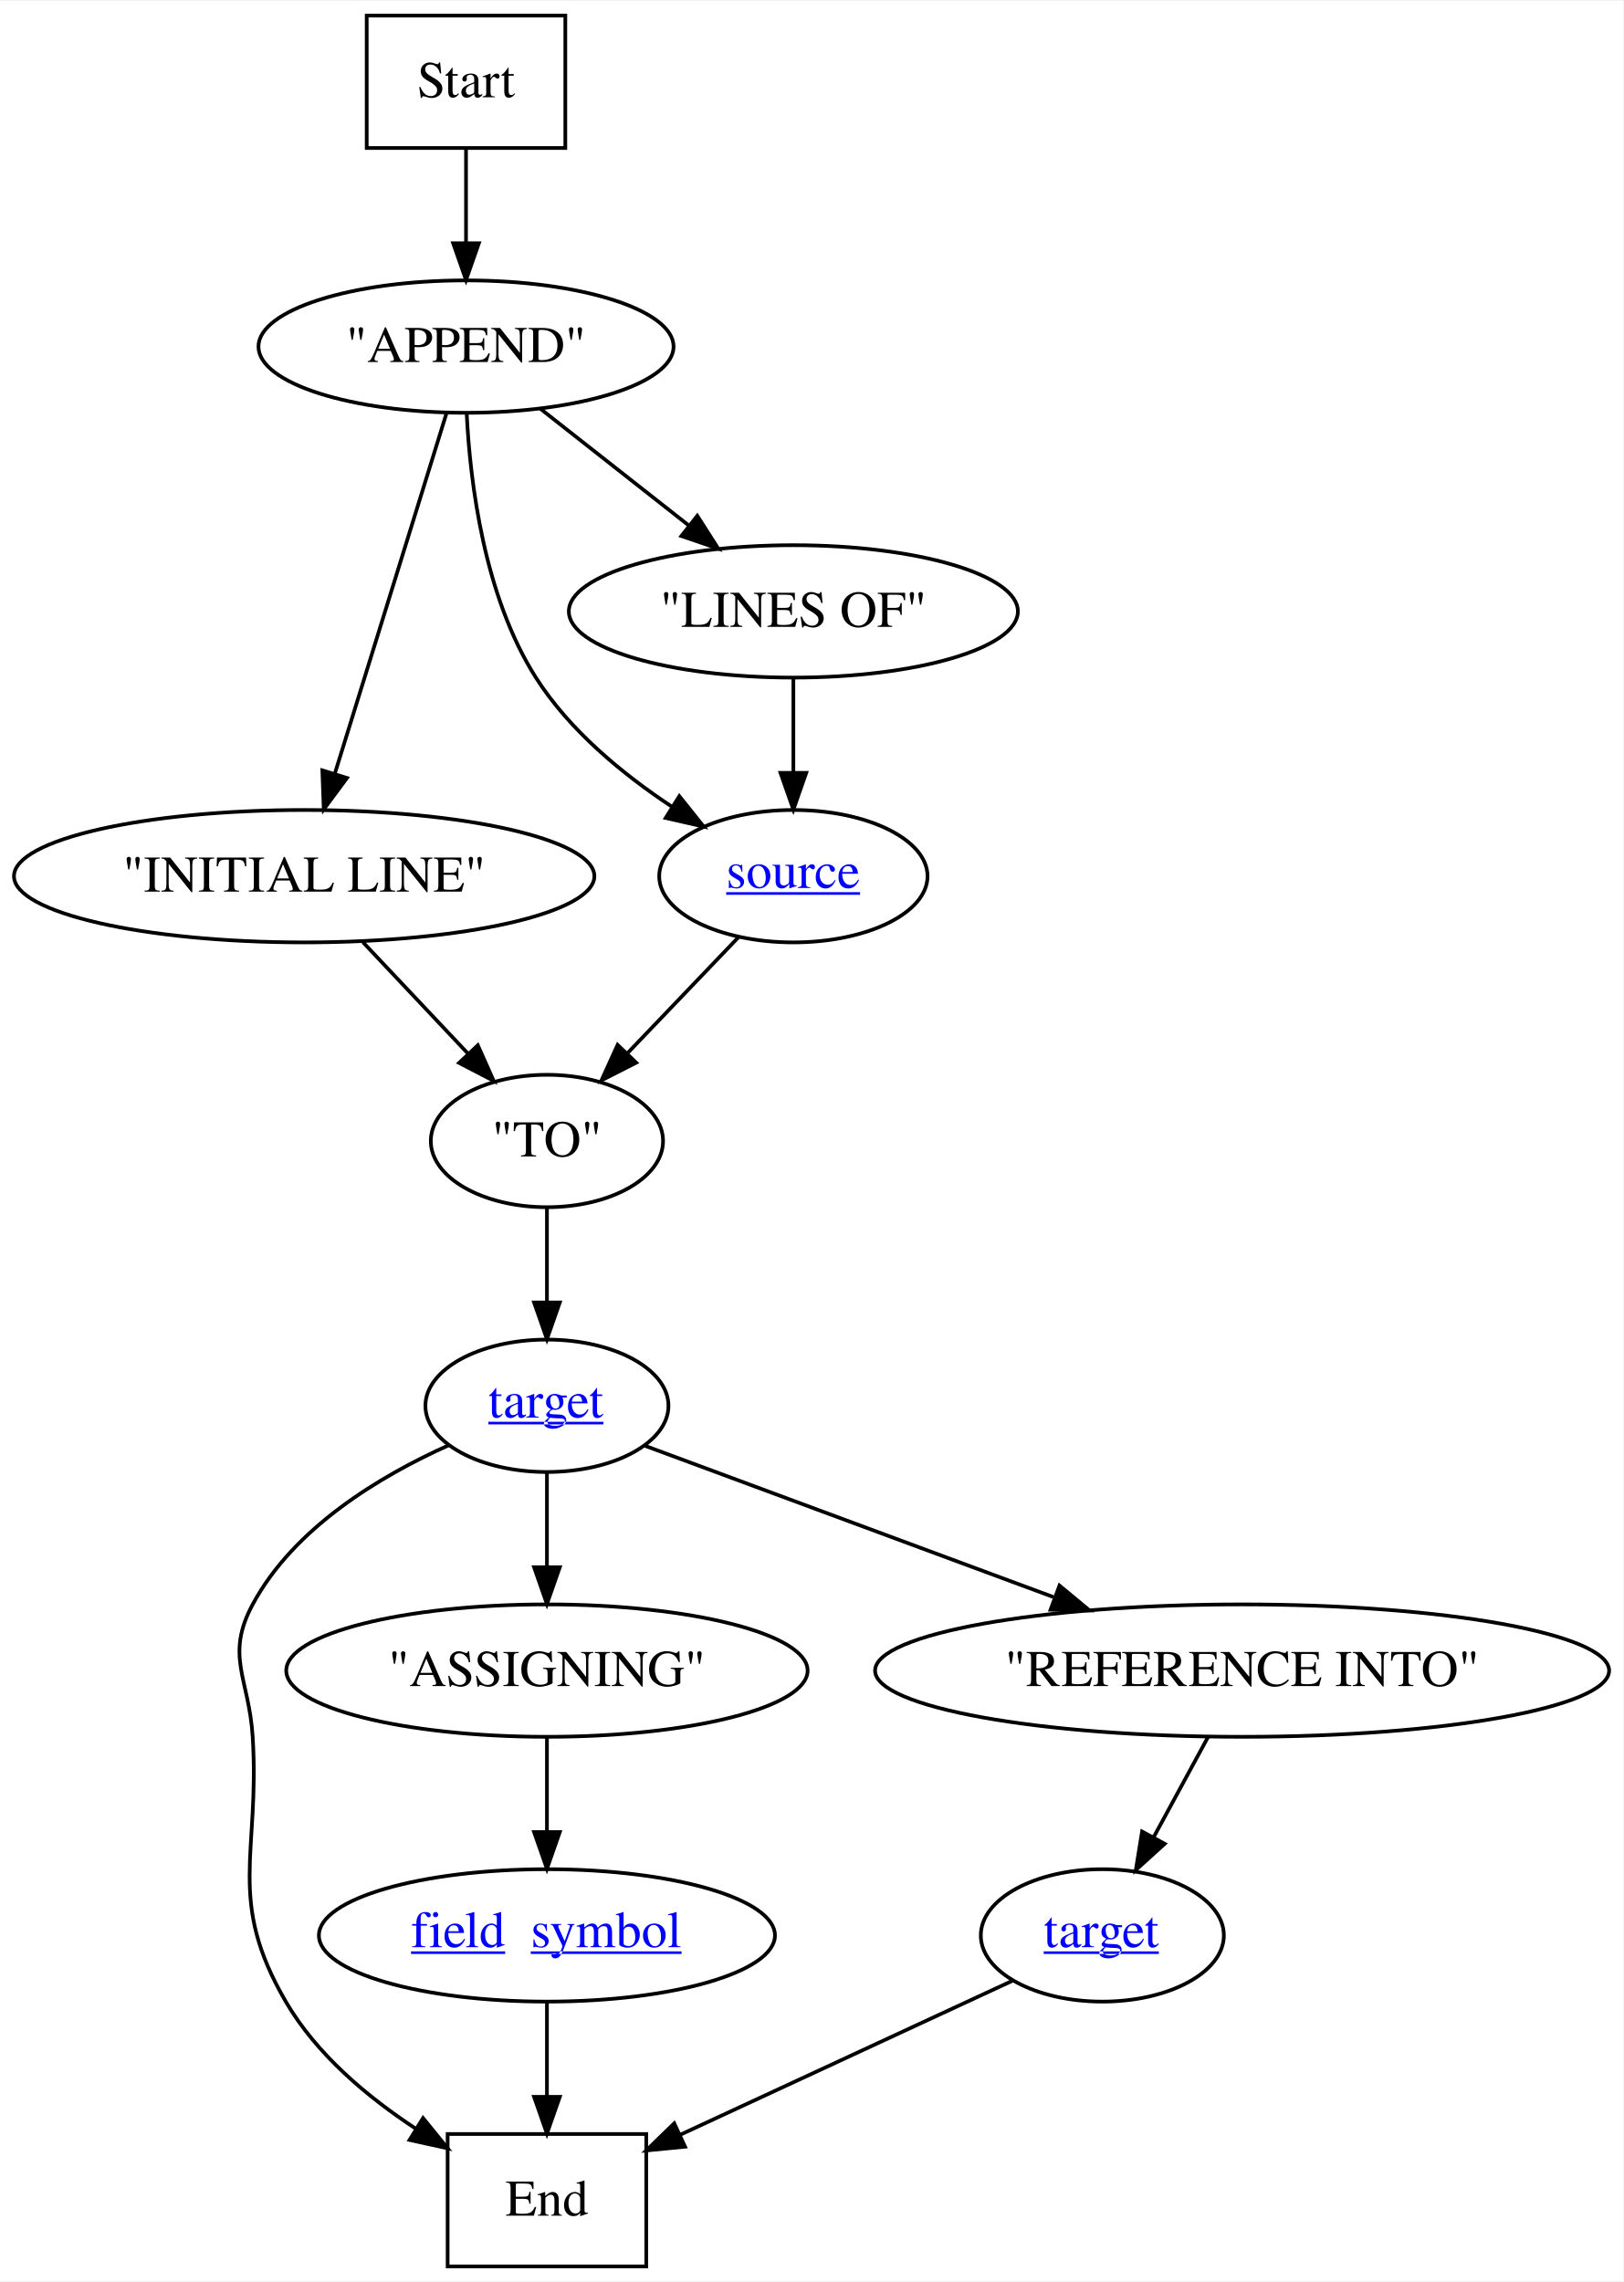
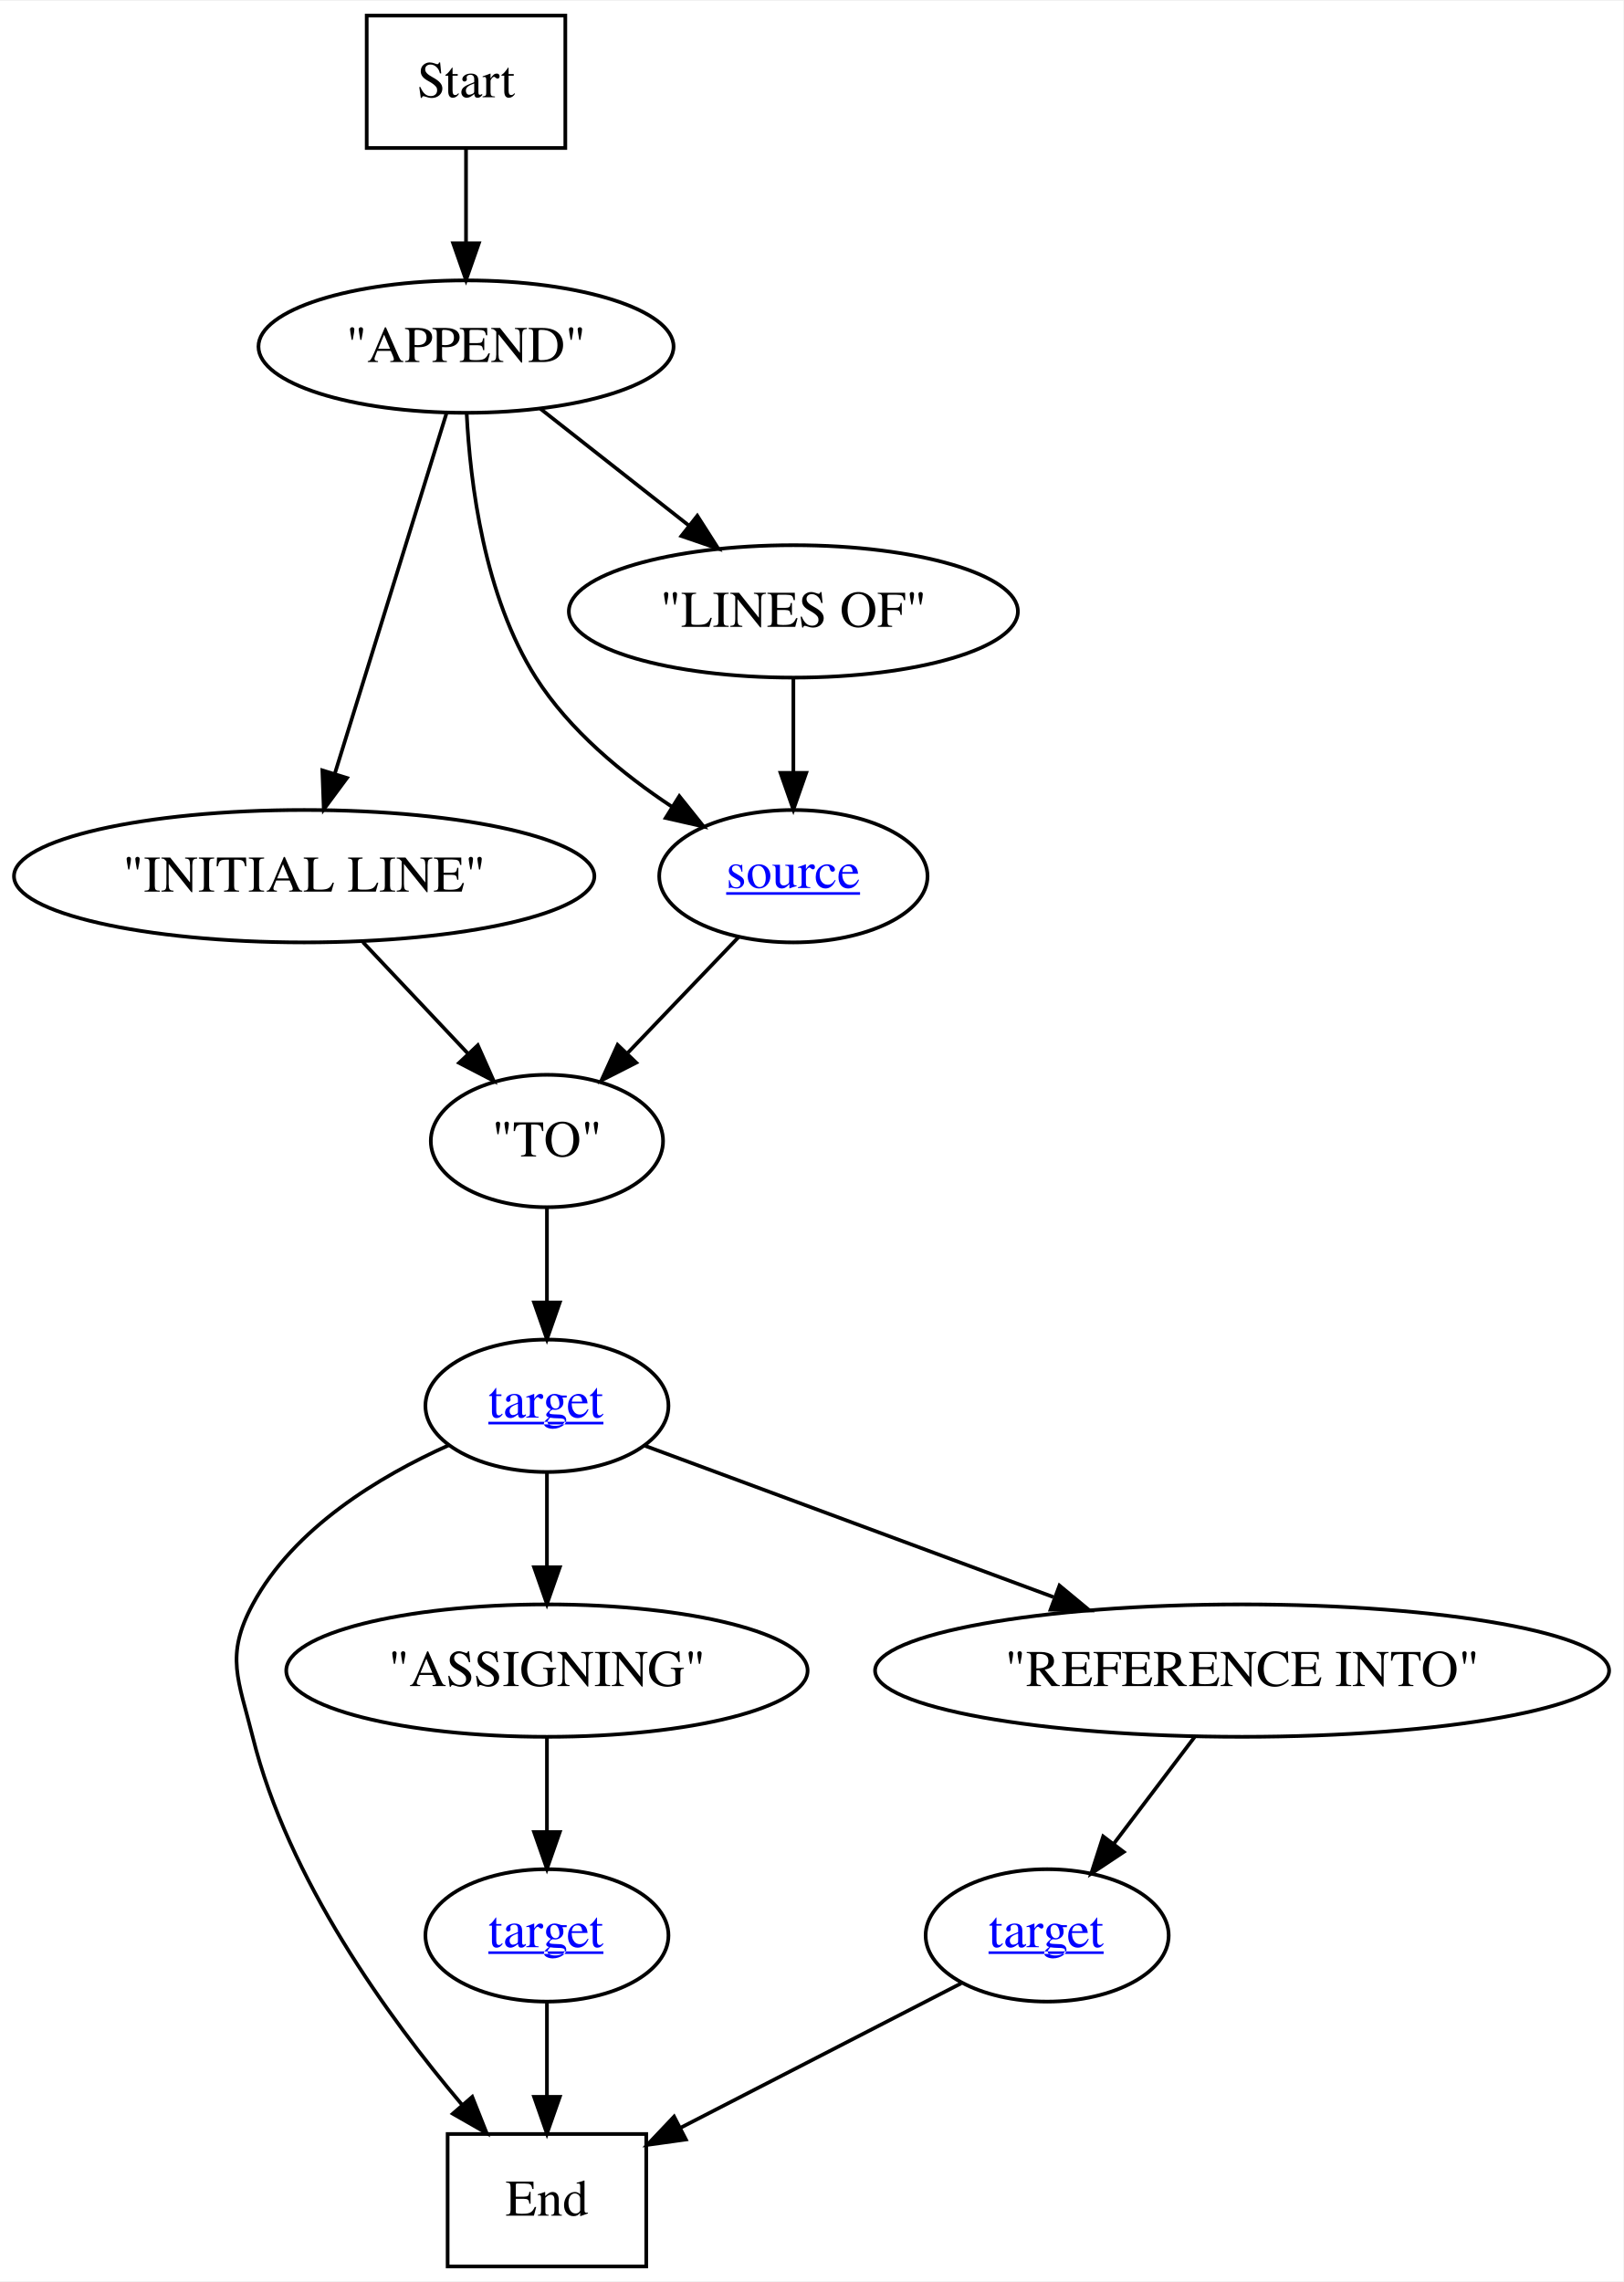
<svg xmlns="http://www.w3.org/2000/svg" xmlns:xlink="http://www.w3.org/1999/xlink" width="441pt" height="620pt" viewBox="0.00 0.00 441.34 620.00">
  <g id="graph0" class="graph" transform="scale(1 1) rotate(0) translate(4 616)">
    <polygon fill="white" stroke="none" points="-4,4 -4,-616 437.344,-616 437.344,4 -4,4" />
    <g id="node1" class="node">
      <polygon fill="none" stroke="black" points="149.7,-612 95.7,-612 95.7,-576 149.7,-576 149.7,-612" />
      <text text-anchor="middle" x="122.7" y="-589.8" font-family="Times,serif" font-size="14.00">Start</text>
    </g>
    <g id="node12" class="node">
      <ellipse fill="none" stroke="black" cx="122.7" cy="-522" rx="56.429" ry="18" />
      <text text-anchor="middle" x="122.7" y="-517.8" font-family="Times,serif" font-size="14.00">"APPEND"</text>
    </g>
    <g id="edge15" class="edge">
      <path fill="none" stroke="black" d="M122.7,-575.697C122.7,-567.983 122.7,-558.712 122.7,-550.112" />
      <polygon fill="black" stroke="black" points="126.2,-550.104 122.7,-540.104 119.2,-550.104 126.2,-550.104" />
    </g>
    <g id="node2" class="node">
      <polygon fill="none" stroke="black" points="171.7,-36 117.7,-36 117.7,-0 171.7,-0 171.7,-36" />
      <text text-anchor="middle" x="144.7" y="-13.8" font-family="Times,serif" font-size="14.00">End</text>
    </g>
    <g id="node3" class="node">
      <g id="a_node3">
-         <a xlink:href="field_symbol.svg" xlink:title="&lt;u&gt;field_symbol&lt;/u&gt;">
-           <ellipse fill="none" stroke="black" cx="144.7" cy="-90" rx="61.998" ry="18" />
-           <text text-anchor="start" x="107.759" y="-86.8" font-family="Times,serif" text-decoration="underline" font-size="14.00" fill="blue">field_symbol</text>
+         <a xlink:href="target.svg" xlink:title="&lt;u&gt;target&lt;/u&gt;">
+           <ellipse fill="none" stroke="black" cx="144.7" cy="-90" rx="33.041" ry="18" />
+           <text text-anchor="start" x="128.764" y="-86.8" font-family="Times,serif" text-decoration="underline" font-size="14.00" fill="blue">target</text>
        </a>
      </g>
    </g>
    <g id="edge1" class="edge">
      <path fill="none" stroke="black" d="M144.7,-71.697C144.7,-63.983 144.7,-54.712 144.7,-46.112" />
      <polygon fill="black" stroke="black" points="148.2,-46.104 144.7,-36.104 141.2,-46.104 148.2,-46.104" />
    </g>
    <g id="node4" class="node">
      <ellipse fill="none" stroke="black" cx="144.7" cy="-162" rx="70.875" ry="18" />
      <text text-anchor="middle" x="144.7" y="-157.8" font-family="Times,serif" font-size="14.00">"ASSIGNING"</text>
    </g>
    <g id="edge2" class="edge">
      <path fill="none" stroke="black" d="M144.7,-143.697C144.7,-135.983 144.7,-126.712 144.7,-118.112" />
      <polygon fill="black" stroke="black" points="148.2,-118.104 144.7,-108.104 141.2,-118.104 148.2,-118.104" />
    </g>
    <g id="node5" class="node">
      <g id="a_node5">
        <a xlink:href="target.svg" xlink:title="&lt;u&gt;target&lt;/u&gt;">
-           <ellipse fill="none" stroke="black" cx="295.7" cy="-90" rx="33.041" ry="18" />
-           <text text-anchor="start" x="279.764" y="-86.8" font-family="Times,serif" text-decoration="underline" font-size="14.00" fill="blue">target</text>
+           <ellipse fill="none" stroke="black" cx="280.7" cy="-90" rx="33.041" ry="18" />
+           <text text-anchor="start" x="264.764" y="-86.8" font-family="Times,serif" text-decoration="underline" font-size="14.00" fill="blue">target</text>
        </a>
      </g>
    </g>
    <g id="edge3" class="edge">
-       <path fill="none" stroke="black" d="M271.439,-77.753C246.947,-66.399 208.833,-48.73 180.794,-35.732" />
-       <polygon fill="black" stroke="black" points="182.25,-32.55 171.705,-31.519 179.306,-38.9 182.25,-32.55" />
+       <path fill="none" stroke="black" d="M257.321,-76.967C236.31,-66.152 205.123,-50.1 180.892,-37.628" />
+       <polygon fill="black" stroke="black" points="182.474,-34.506 171.981,-33.042 179.271,-40.73 182.474,-34.506" />
    </g>
    <g id="node6" class="node">
      <ellipse fill="none" stroke="black" cx="333.7" cy="-162" rx="99.788" ry="18" />
      <text text-anchor="middle" x="333.7" y="-157.8" font-family="Times,serif" font-size="14.00">"REFERENCE INTO"</text>
    </g>
    <g id="edge4" class="edge">
-       <path fill="none" stroke="black" d="M324.501,-144.055C320.067,-135.887 314.652,-125.912 309.719,-116.824" />
-       <polygon fill="black" stroke="black" points="312.661,-114.908 304.814,-107.789 306.509,-118.247 312.661,-114.908" />
+       <path fill="none" stroke="black" d="M320.87,-144.055C314.235,-135.292 306.027,-124.451 298.762,-114.856" />
+       <polygon fill="black" stroke="black" points="301.512,-112.689 292.685,-106.829 295.931,-116.915 301.512,-112.689" />
    </g>
    <g id="node7" class="node">
      <g id="a_node7">
        <a xlink:href="target.svg" xlink:title="&lt;u&gt;target&lt;/u&gt;">
          <ellipse fill="none" stroke="black" cx="144.7" cy="-234" rx="33.041" ry="18" />
          <text text-anchor="start" x="128.764" y="-230.8" font-family="Times,serif" text-decoration="underline" font-size="14.00" fill="blue">target</text>
        </a>
      </g>
    </g>
    <g id="edge7" class="edge">
-       <path fill="none" stroke="black" d="M117.895,-223.23C99.283,-214.87 75.893,-200.842 64.7,-180 57.13,-165.904 63.706,-159.969 64.7,-144 66.704,-111.813 57.482,-99.874 73.7,-72 82.013,-57.713 95.857,-46.081 109.125,-37.393" />
-       <polygon fill="black" stroke="black" points="111.019,-40.337 117.696,-32.111 107.346,-34.378 111.019,-40.337" />
+       <path fill="none" stroke="black" d="M117.895,-223.23C99.283,-214.87 75.893,-200.842 64.7,-180 57.13,-165.904 60.853,-159.531 64.7,-144 74.287,-105.297 101.517,-67.708 121.557,-44.029" />
+       <polygon fill="black" stroke="black" points="124.393,-46.101 128.304,-36.255 119.106,-41.513 124.393,-46.101" />
    </g>
    <g id="edge5" class="edge">
      <path fill="none" stroke="black" d="M144.7,-215.697C144.7,-207.983 144.7,-198.712 144.7,-190.112" />
      <polygon fill="black" stroke="black" points="148.2,-190.104 144.7,-180.104 141.2,-190.104 148.2,-190.104" />
    </g>
    <g id="edge6" class="edge">
      <path fill="none" stroke="black" d="M171.378,-223.119C200.118,-212.475 246.547,-195.279 282.402,-181.999" />
      <polygon fill="black" stroke="black" points="284.049,-185.122 292.211,-178.366 281.618,-178.557 284.049,-185.122" />
    </g>
    <g id="node8" class="node">
      <ellipse fill="none" stroke="black" cx="144.7" cy="-306" rx="31.572" ry="18" />
      <text text-anchor="middle" x="144.7" y="-301.8" font-family="Times,serif" font-size="14.00">"TO"</text>
    </g>
    <g id="edge8" class="edge">
      <path fill="none" stroke="black" d="M144.7,-287.697C144.7,-279.983 144.7,-270.712 144.7,-262.112" />
      <polygon fill="black" stroke="black" points="148.2,-262.104 144.7,-252.104 141.2,-262.104 148.2,-262.104" />
    </g>
    <g id="node9" class="node">
      <ellipse fill="none" stroke="black" cx="78.7" cy="-378" rx="78.9" ry="18" />
      <text text-anchor="middle" x="78.7" y="-373.8" font-family="Times,serif" font-size="14.00">"INITIAL LINE"</text>
    </g>
    <g id="edge9" class="edge">
      <path fill="none" stroke="black" d="M94.677,-360.055C103.226,-350.988 113.874,-339.694 123.146,-329.86" />
      <polygon fill="black" stroke="black" points="125.907,-332.033 130.221,-322.356 120.814,-327.231 125.907,-332.033" />
    </g>
    <g id="node10" class="node">
      <g id="a_node10">
        <a xlink:href="source.svg" xlink:title="&lt;u&gt;source&lt;/u&gt;">
          <ellipse fill="none" stroke="black" cx="211.7" cy="-378" rx="36.476" ry="18" />
          <text text-anchor="start" x="193.433" y="-374.8" font-family="Times,serif" text-decoration="underline" font-size="14.00" fill="blue">source</text>
        </a>
      </g>
    </g>
    <g id="edge10" class="edge">
      <path fill="none" stroke="black" d="M196.83,-361.465C187.983,-352.221 176.593,-340.321 166.717,-330.003" />
      <polygon fill="black" stroke="black" points="168.971,-327.296 159.528,-322.492 163.914,-332.136 168.971,-327.296" />
    </g>
    <g id="node11" class="node">
      <ellipse fill="none" stroke="black" cx="211.7" cy="-450" rx="61.044" ry="18" />
      <text text-anchor="middle" x="211.7" y="-445.8" font-family="Times,serif" font-size="14.00">"LINES OF"</text>
    </g>
    <g id="edge11" class="edge">
      <path fill="none" stroke="black" d="M211.7,-431.697C211.7,-423.983 211.7,-414.712 211.7,-406.112" />
      <polygon fill="black" stroke="black" points="215.2,-406.104 211.7,-396.104 208.2,-406.104 215.2,-406.104" />
    </g>
    <g id="edge12" class="edge">
      <path fill="none" stroke="black" d="M117.392,-503.871C109.86,-479.564 95.996,-434.819 87.07,-406.013" />
      <polygon fill="black" stroke="black" points="90.329,-404.705 84.026,-396.189 83.643,-406.777 90.329,-404.705" />
    </g>
    <g id="edge14" class="edge">
      <path fill="none" stroke="black" d="M122.874,-503.94C123.813,-484.982 127.623,-454.13 141.7,-432 150.827,-417.651 165.293,-405.743 178.711,-396.873" />
      <polygon fill="black" stroke="black" points="180.693,-399.762 187.311,-391.489 176.978,-393.829 180.693,-399.762" />
    </g>
    <g id="edge13" class="edge">
      <path fill="none" stroke="black" d="M142.895,-505.116C154.872,-495.696 170.238,-483.611 183.409,-473.251" />
      <polygon fill="black" stroke="black" points="185.58,-475.997 191.276,-467.064 181.252,-470.495 185.58,-475.997" />
    </g>
  </g>
</svg>
